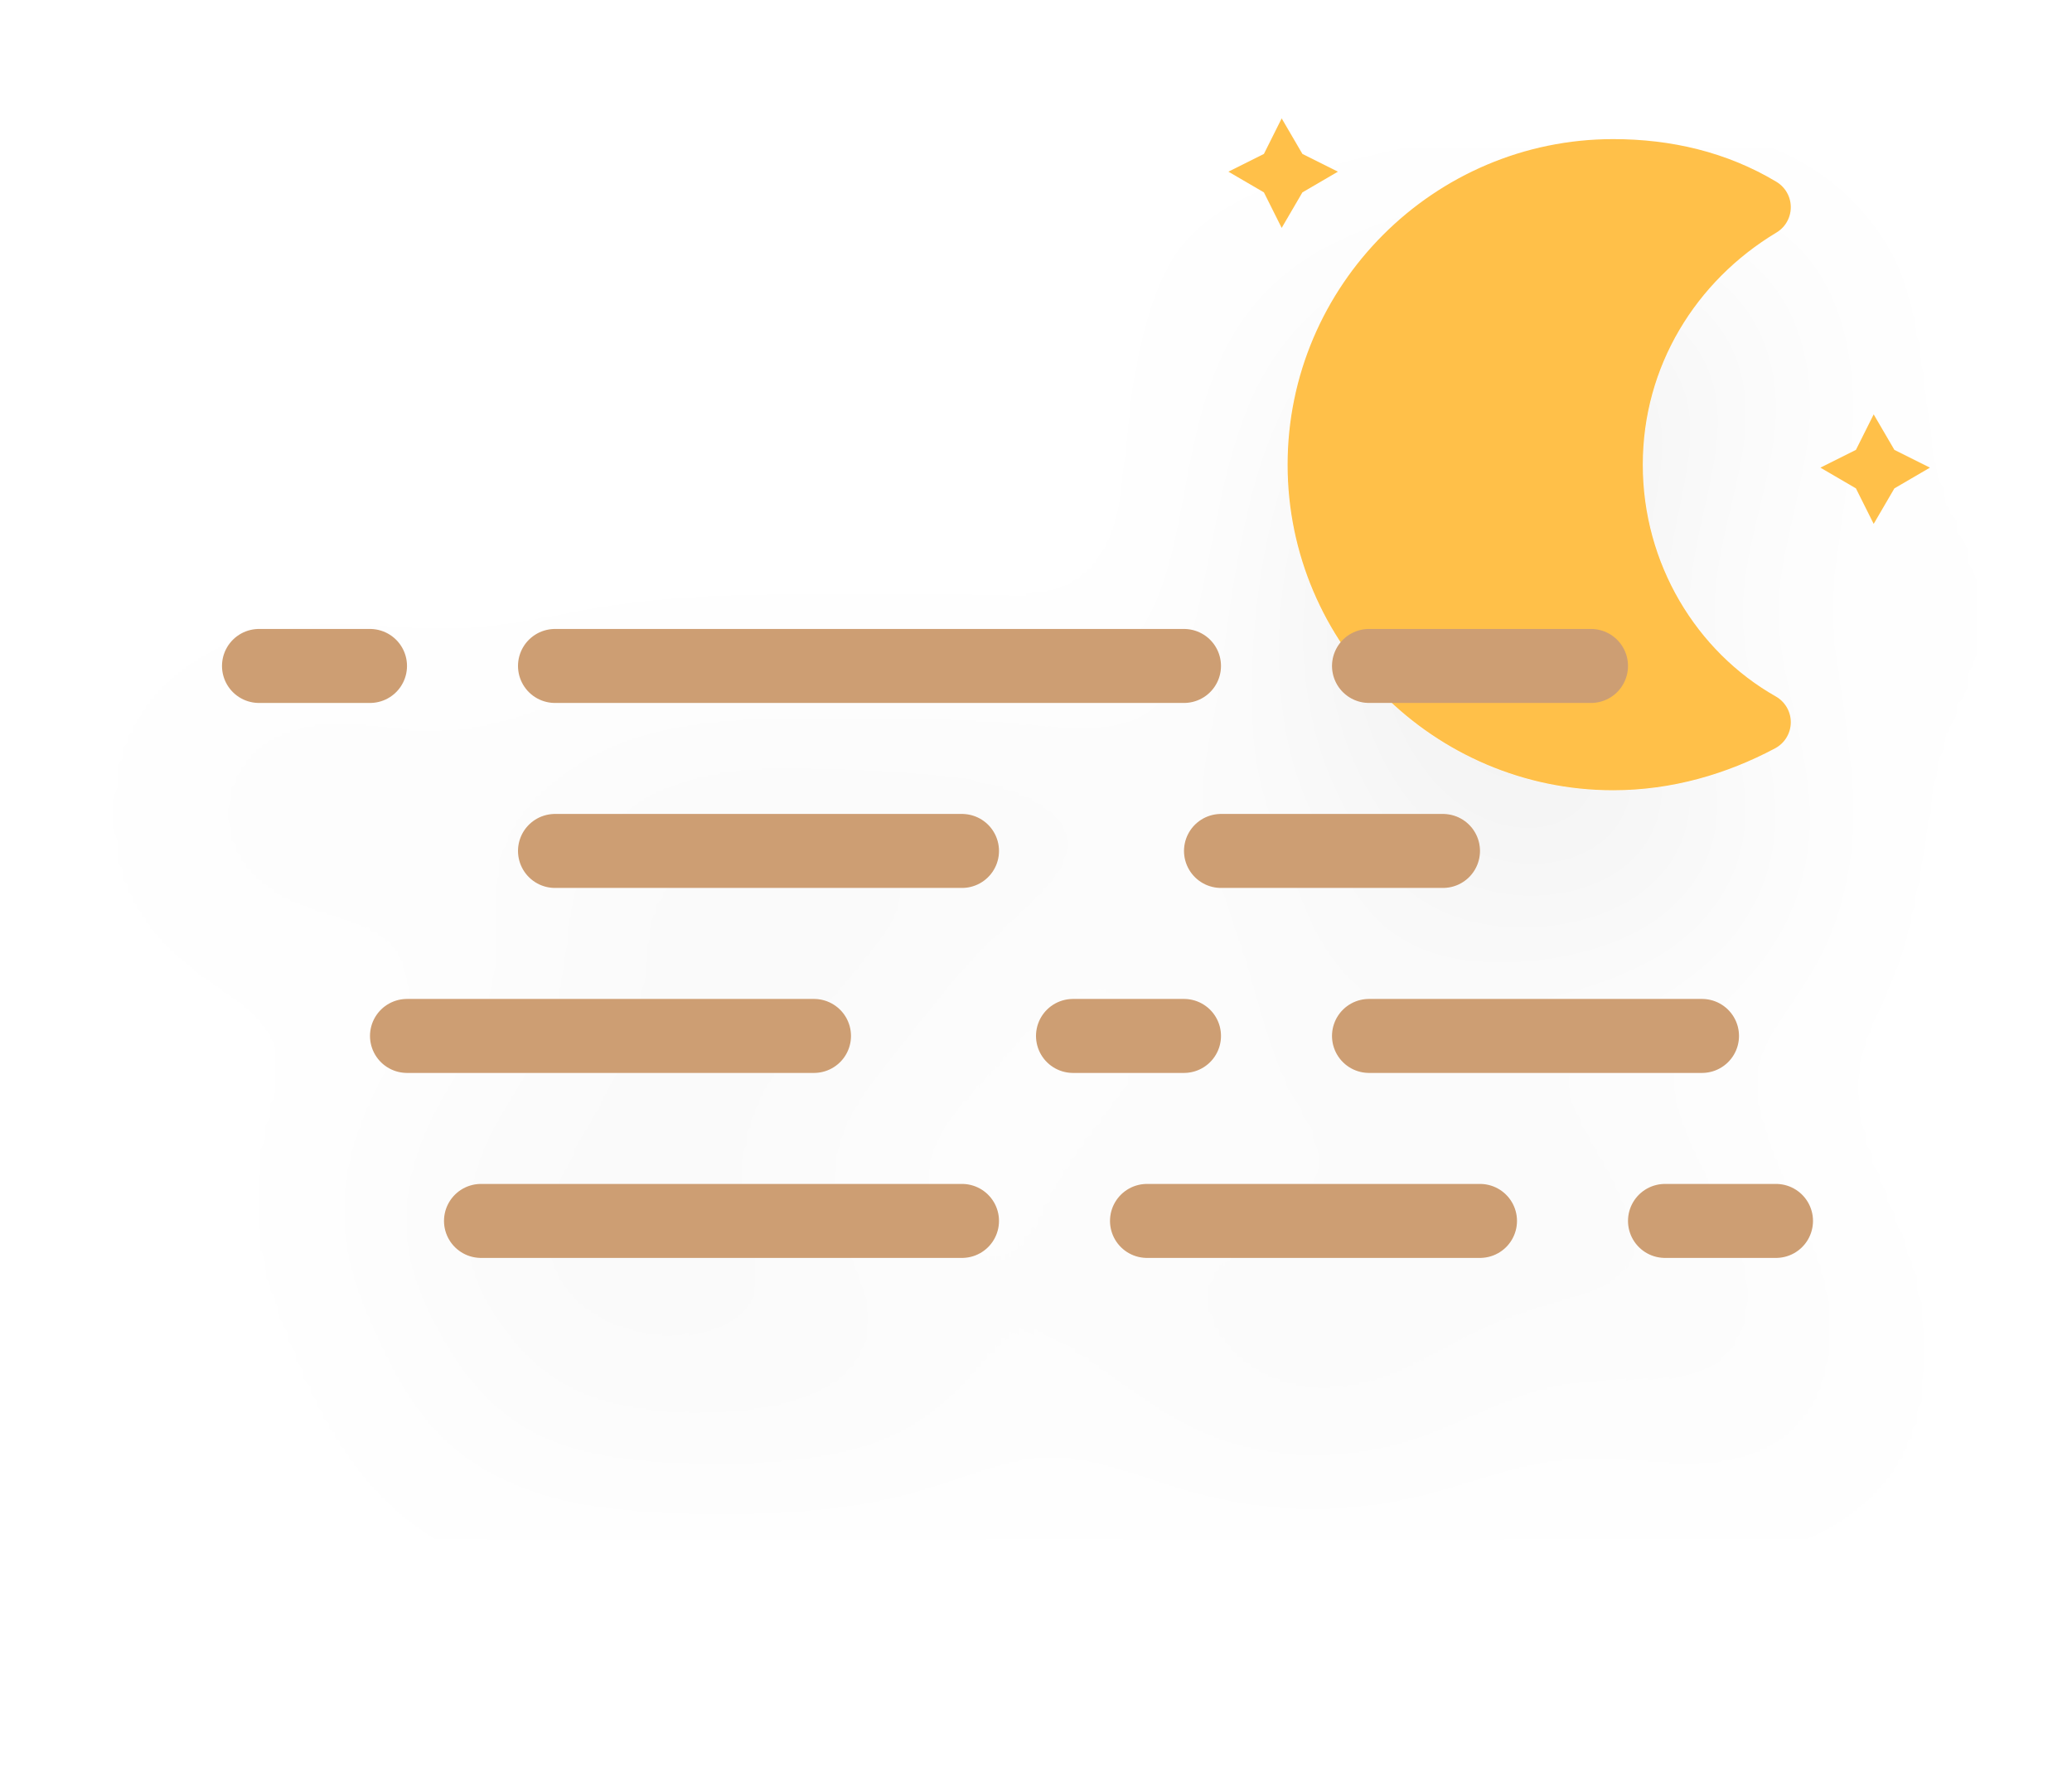
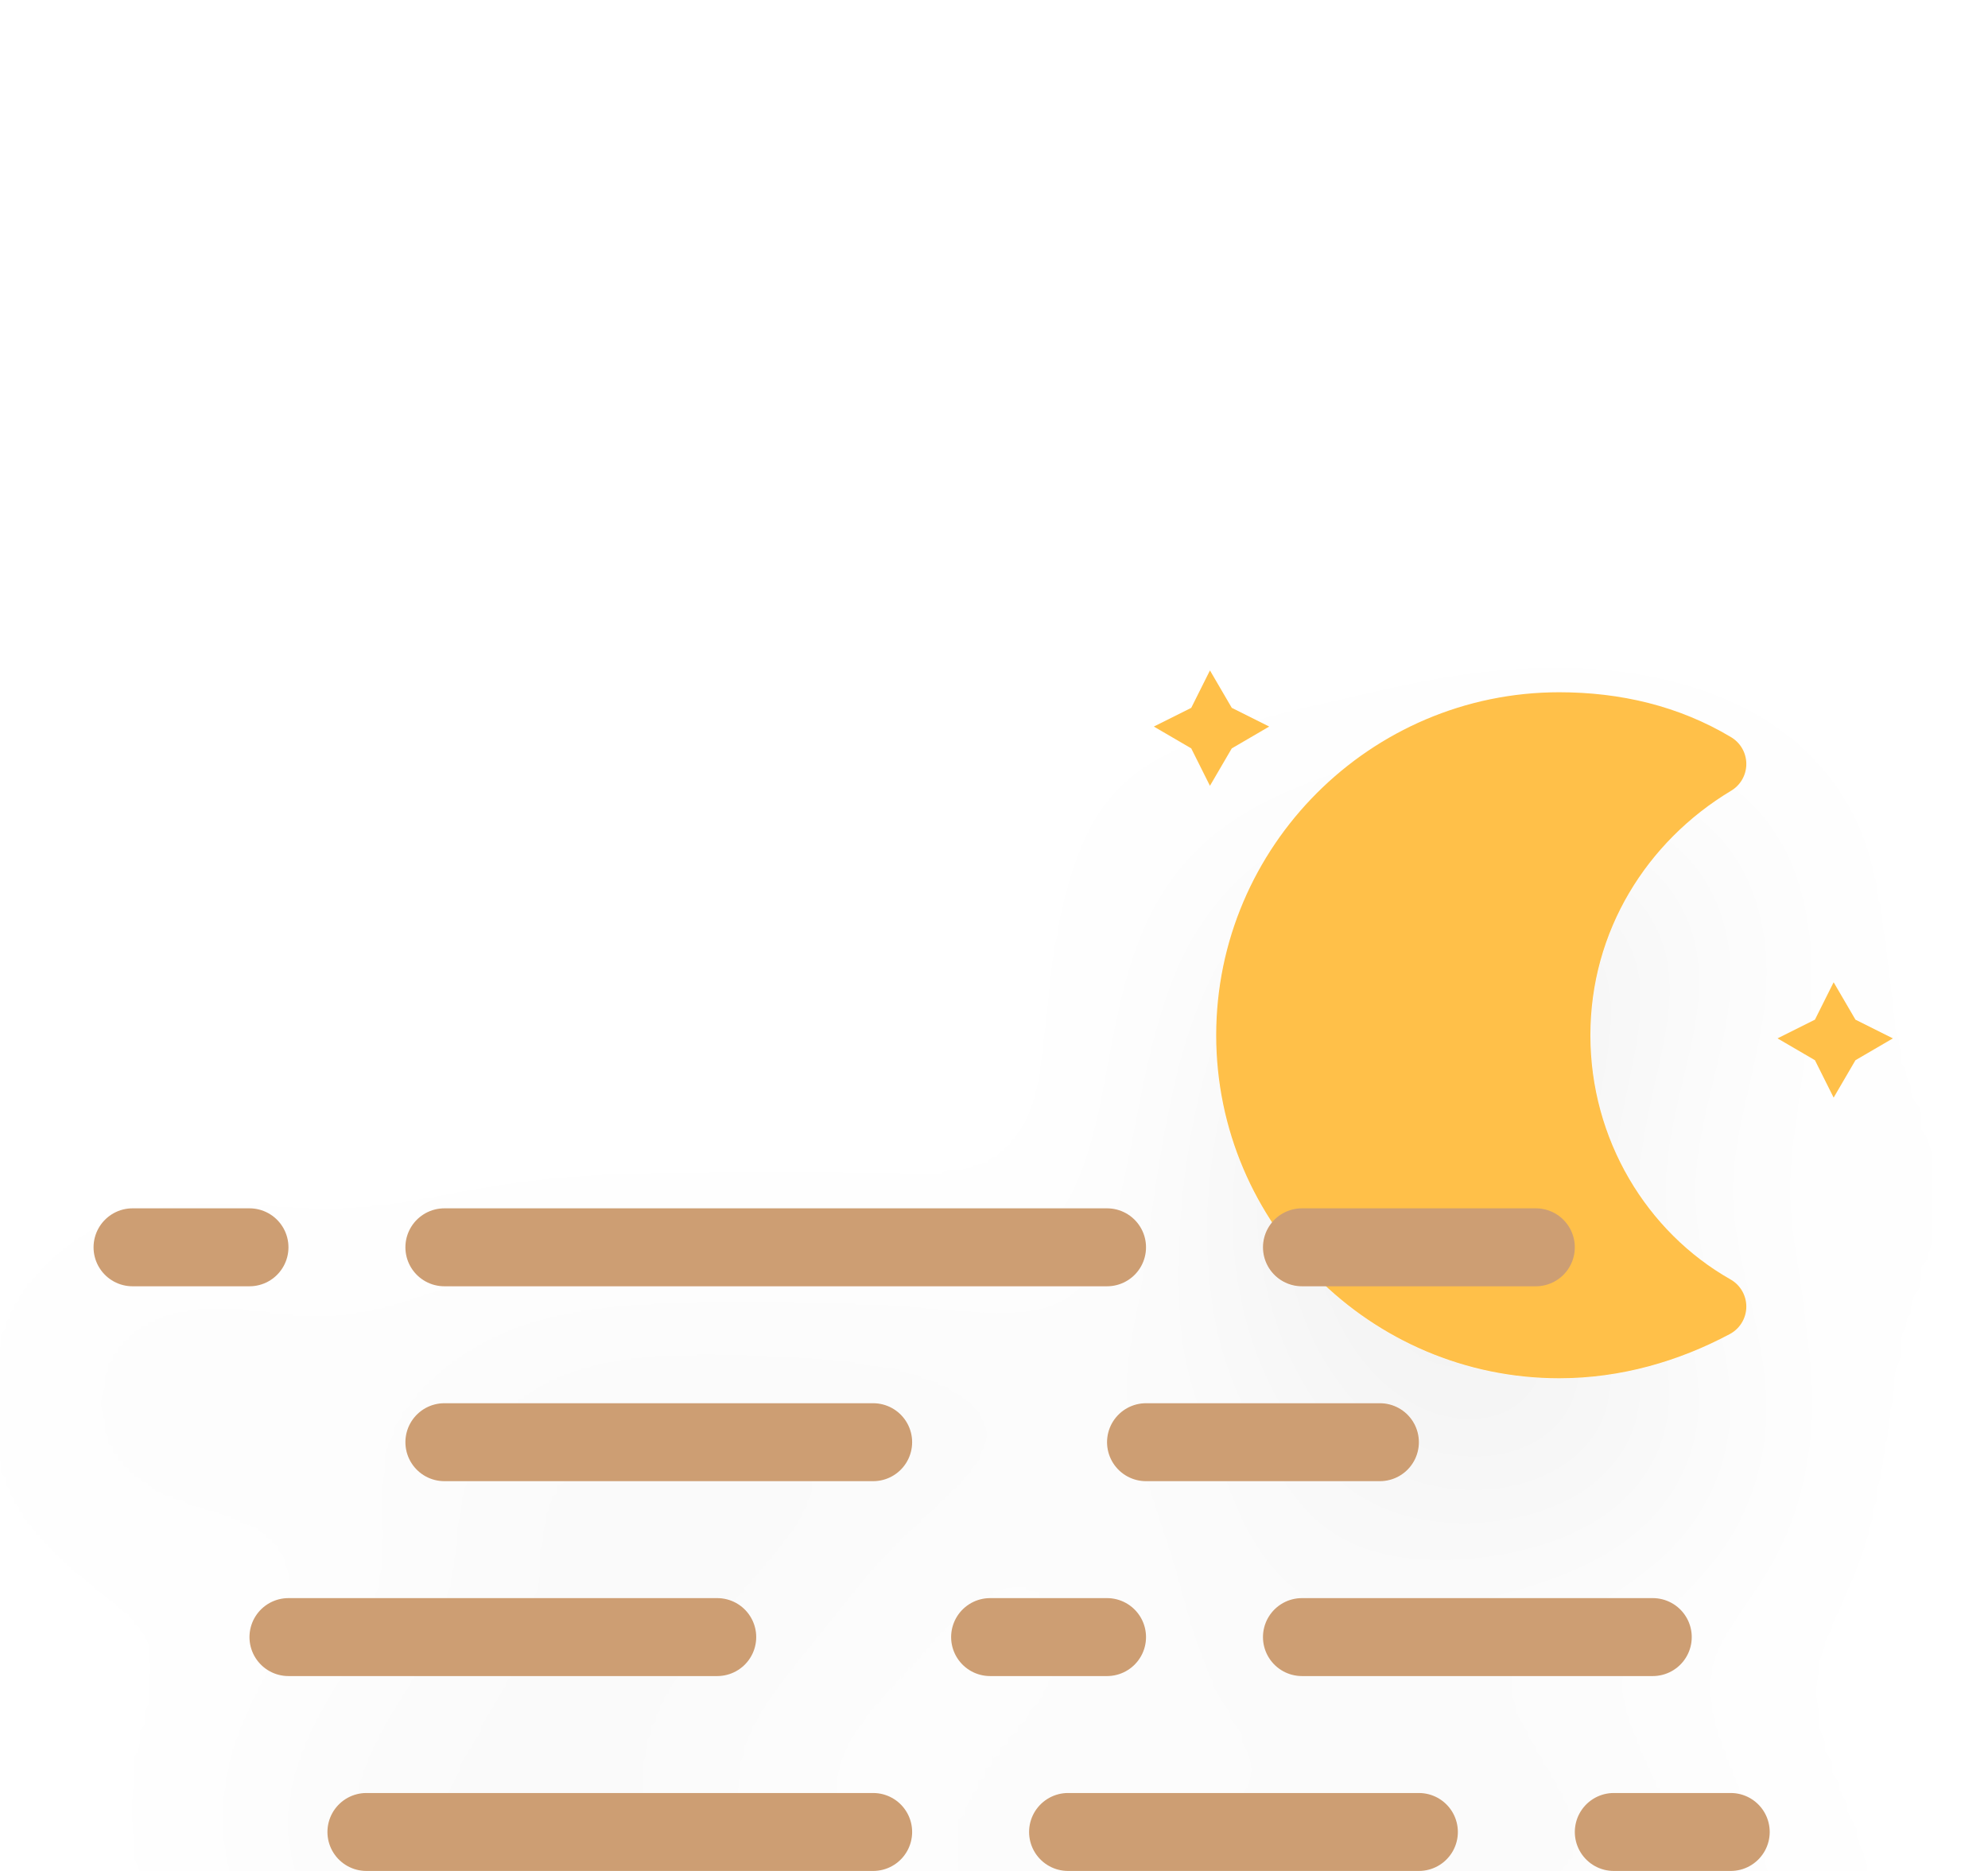
- <svg xmlns="http://www.w3.org/2000/svg" width="56" height="48" version="1.1">
+ <svg xmlns="http://www.w3.org/2000/svg" width="51" height="48" viewBox="3.6 -14 51 48" version="1.1">
  <defs>
    <filter id="blur" x="-.207" y="-.211" width="1.403" height="1.5">
      <feGaussianBlur in="SourceAlpha" stdDeviation="3" />
      <feOffset dx="0" dy="4" result="offsetblur" />
      <feComponentTransfer>
        <feFuncA slope="0.05" type="linear" />
      </feComponentTransfer>
      <feMerge>
        <feMergeNode />
        <feMergeNode in="SourceGraphic" />
      </feMerge>
    </filter>
  </defs>
  <g transform="translate(16,-2)" filter="url(#blur)">
    <g transform="matrix(.8 0 0 .8 16 4)">
      <g class="am-weather-moon-star-1">
        <polygon points="1.5 3.3 2.7 2.7 3.3 1.5 4 2.7 5.2 3.3 4 4 3.3 5.2 2.7 4" fill="#ffc04a" stroke-miterlimit="10" />
      </g>
      <g class="am-weather-moon-star-2">
        <polygon transform="translate(20,10)" points="1.5 3.3 2.7 2.7 3.3 1.5 4 2.7 5.2 3.3 4 4 3.3 5.2 2.7 4" fill="#ffc04a" stroke-miterlimit="10" />
      </g>
      <g class="am-weather-moon">
        <path d="m14.5 13.2c0-3.7 2-6.9 5-8.7-1.5-0.9-3.2-1.3-5-1.3-5.5 0-10 4.5-10 10s4.5 10 10 10c1.8 0 3.5-0.5 5-1.3-3-1.7-5-5-5-8.7z" fill="#ffc04a" stroke="#ffc04a" stroke-linejoin="round" stroke-width="2" />
      </g>
    </g>
    <g class="am-weather-haze" transform="translate(-10,20)" fill="none" stroke="#cd9e73" stroke-linecap="round" stroke-width="2">
      <line class="am-weather-haze-1" y1="0" y2="0" x1="1" x2="37" stroke-dasharray="3, 5, 17, 5, 7" />
      <line class="am-weather-haze-2" y1="5" y2="5" x1="9" x2="33" stroke-dasharray="11, 7, 15" />
      <line class="am-weather-haze-3" y1="10" y2="10" x1="5" x2="40" stroke-dasharray="11, 7, 3, 5, 9" />
      <line class="am-weather-haze-4" y1="15" y2="15" x1="7" x2="42" stroke-dasharray="13, 5, 9, 5, 3" />
    </g>
  </g>
</svg>
